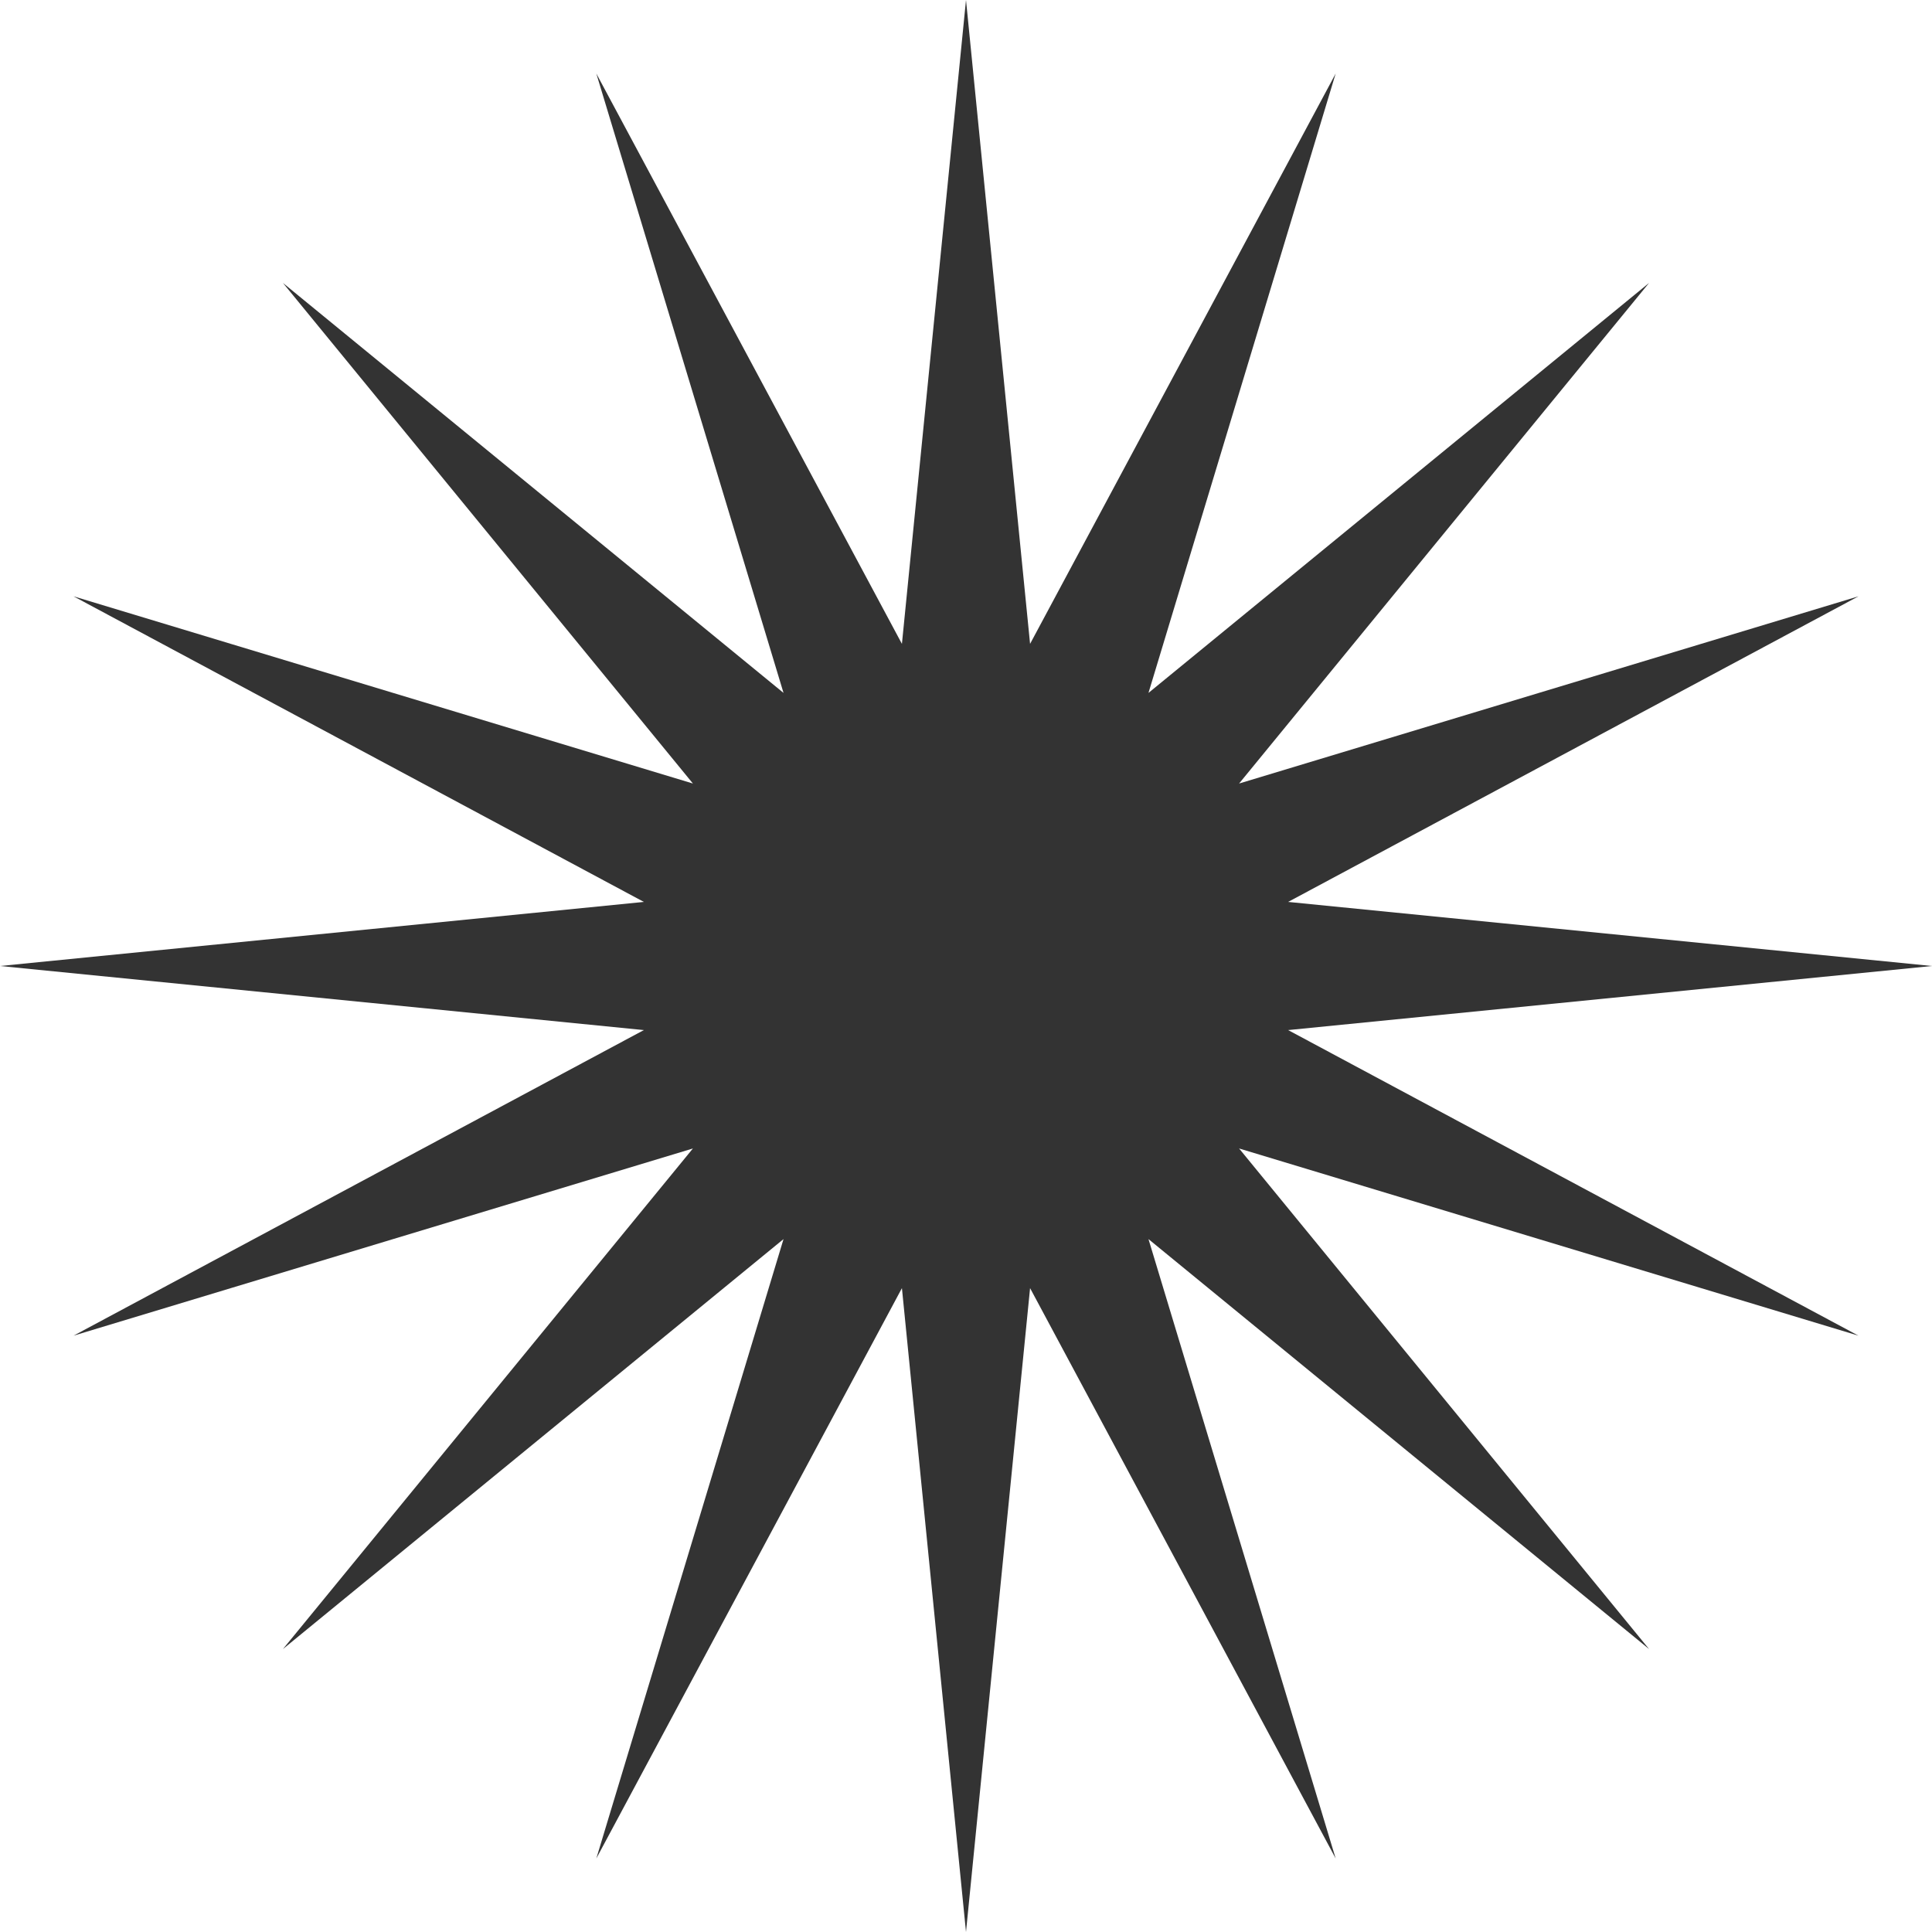
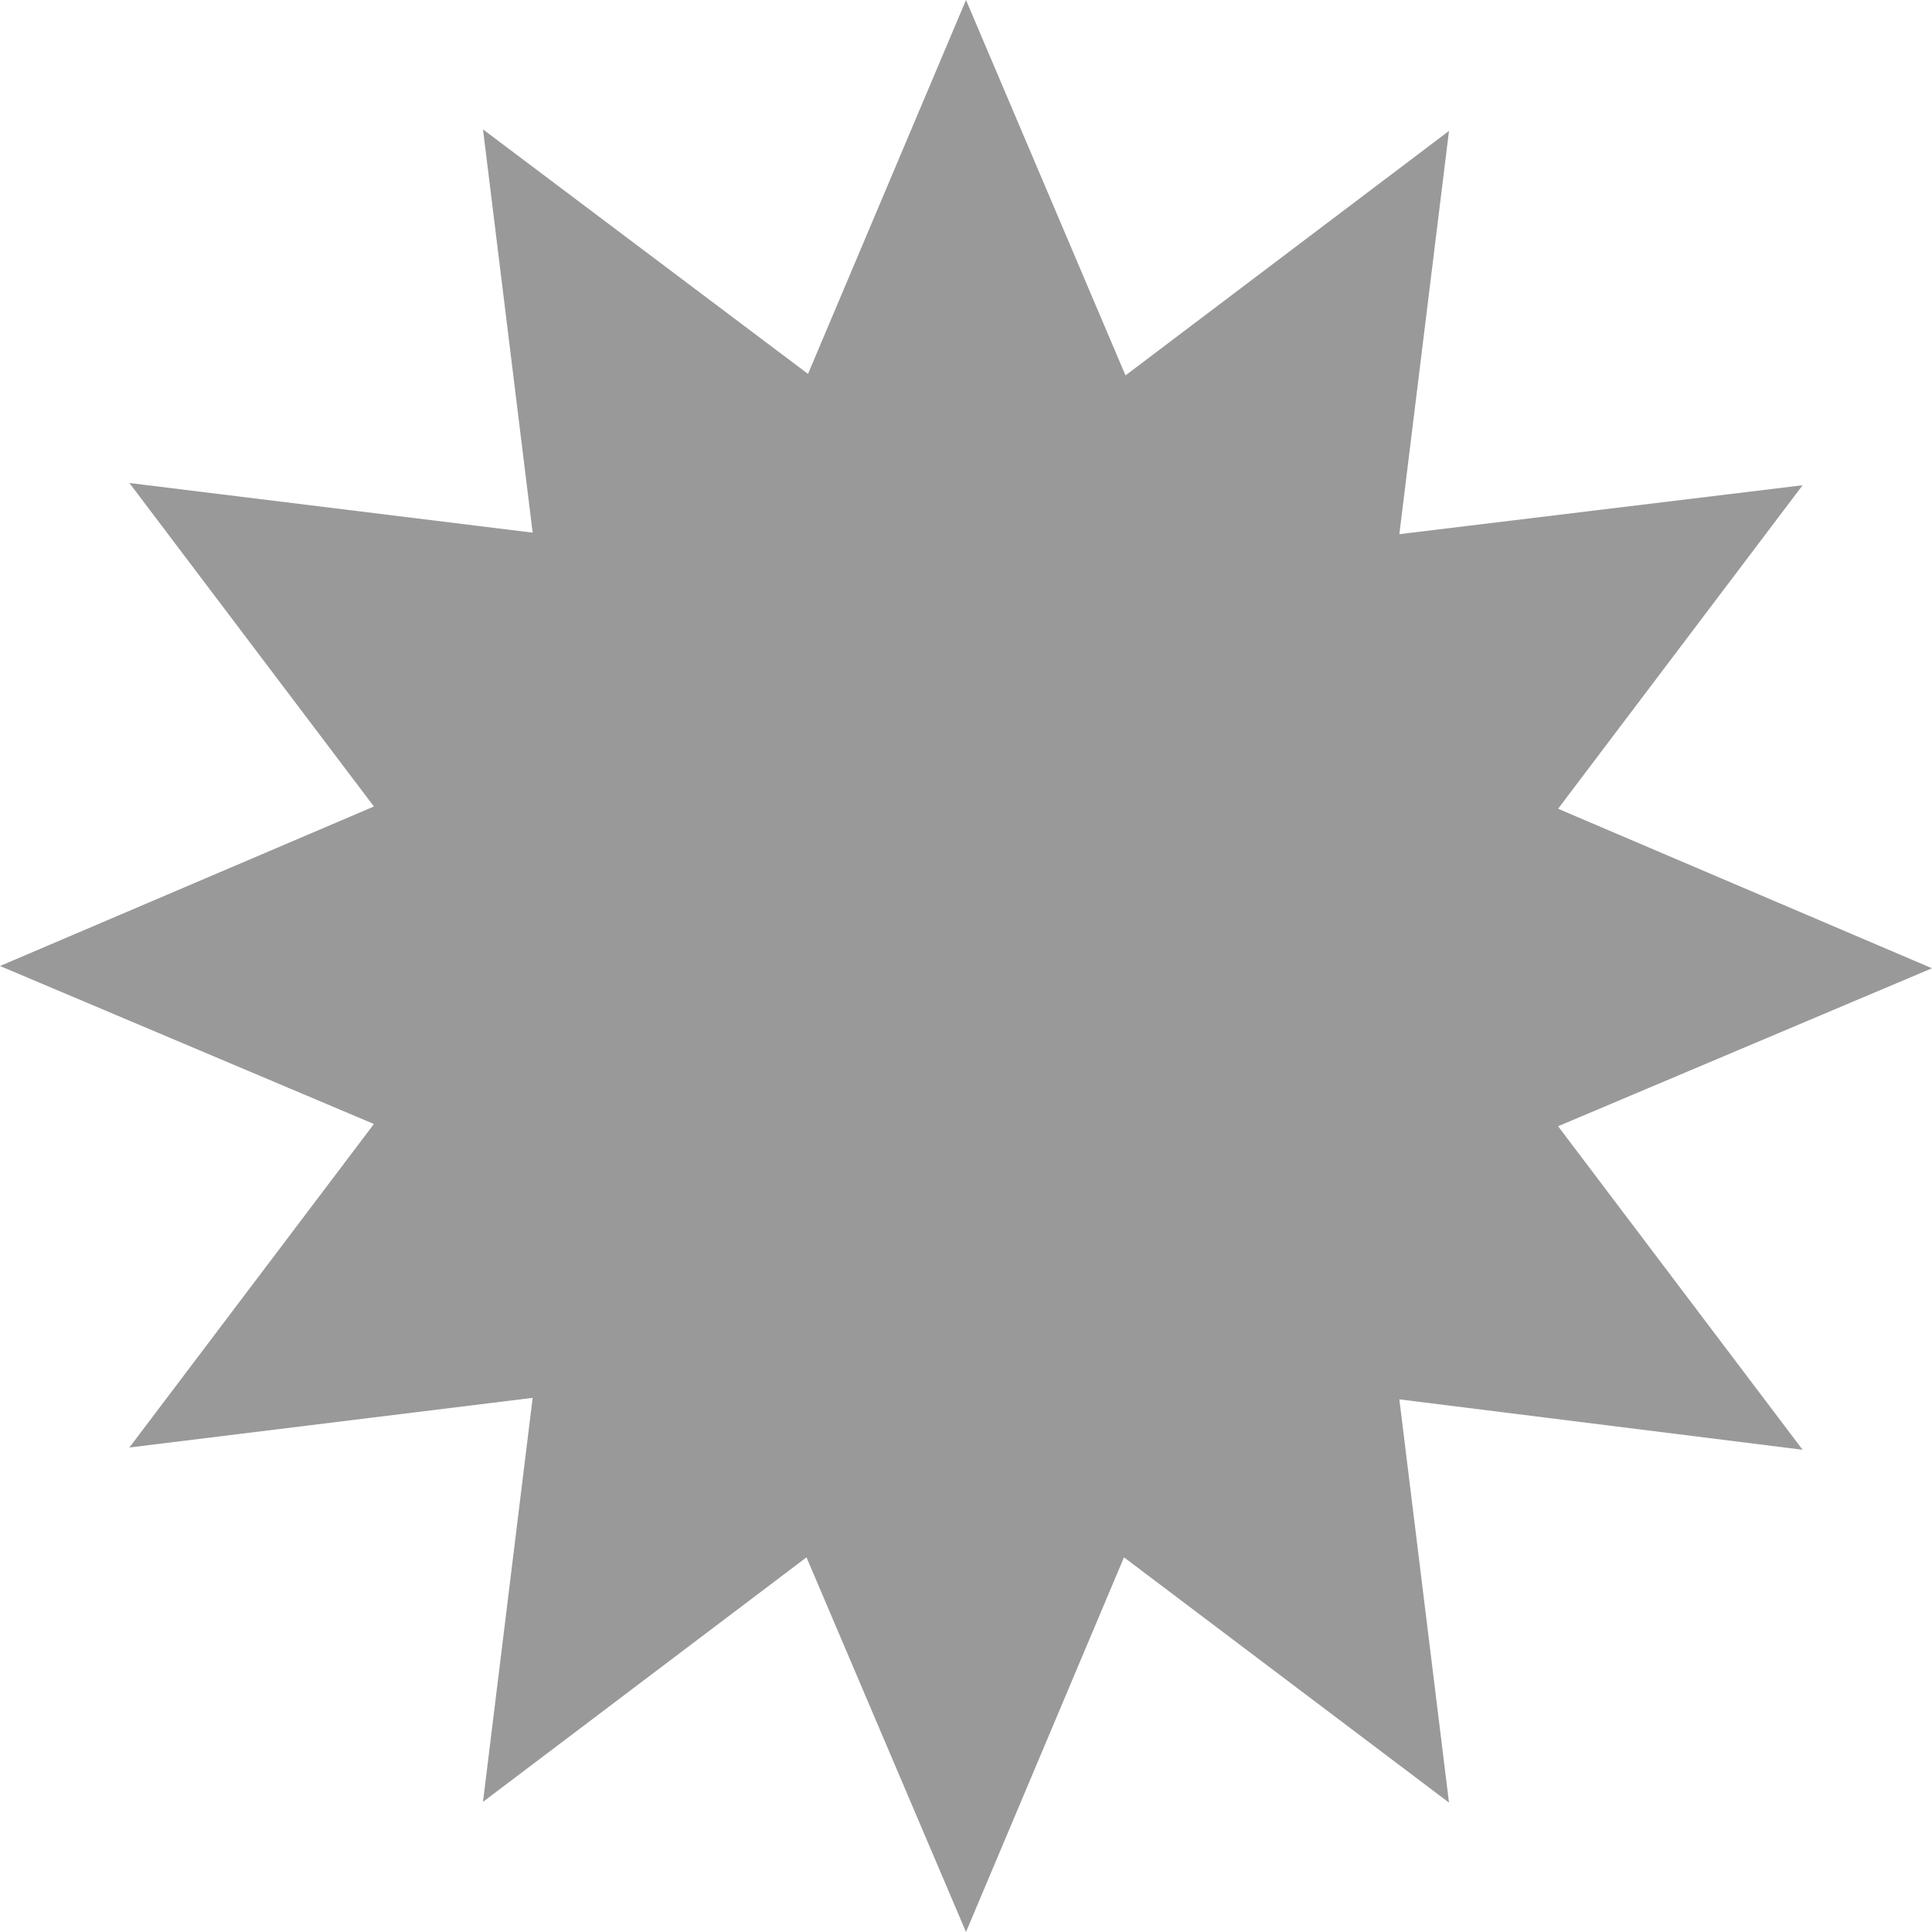
<svg xmlns="http://www.w3.org/2000/svg" width="297" height="297" viewBox="0 0 297 297" fill="none">
-   <path d="M148.5 0L158.35 98.98L205.328 11.304L176.551 106.519L253.505 43.495L190.481 120.449L285.696 91.671L198.02 138.65L297 148.5L198.02 158.35L285.696 205.328L190.481 176.551L253.505 253.505L176.551 190.481L205.328 285.696L158.35 198.02L148.5 297L138.65 198.02L91.671 285.696L120.449 190.481L43.495 253.505L106.519 176.551L11.304 205.328L98.98 158.35L0 148.5L98.98 138.65L11.304 91.671L106.519 120.449L43.495 43.495L120.449 106.519L91.671 11.304L138.65 98.98L148.5 0Z" fill="#333333" />
+   <path opacity="0.4" d="M81.883 81.883L19.892 74.25L57.48 123.981L0 148.5L57.48 172.787L19.892 222.519L81.883 214.886L74.25 276.992L123.981 239.404L148.5 297L172.787 239.404L222.75 277.108L215.117 215.117L277.107 222.866L239.52 173.134L297 148.847L239.52 124.328L277.107 74.597L215.117 82.115L222.75 20.124L173.019 57.711L148.5 0L124.213 57.48L74.25 19.892L81.883 81.883Z" fill="black" />
</svg>
